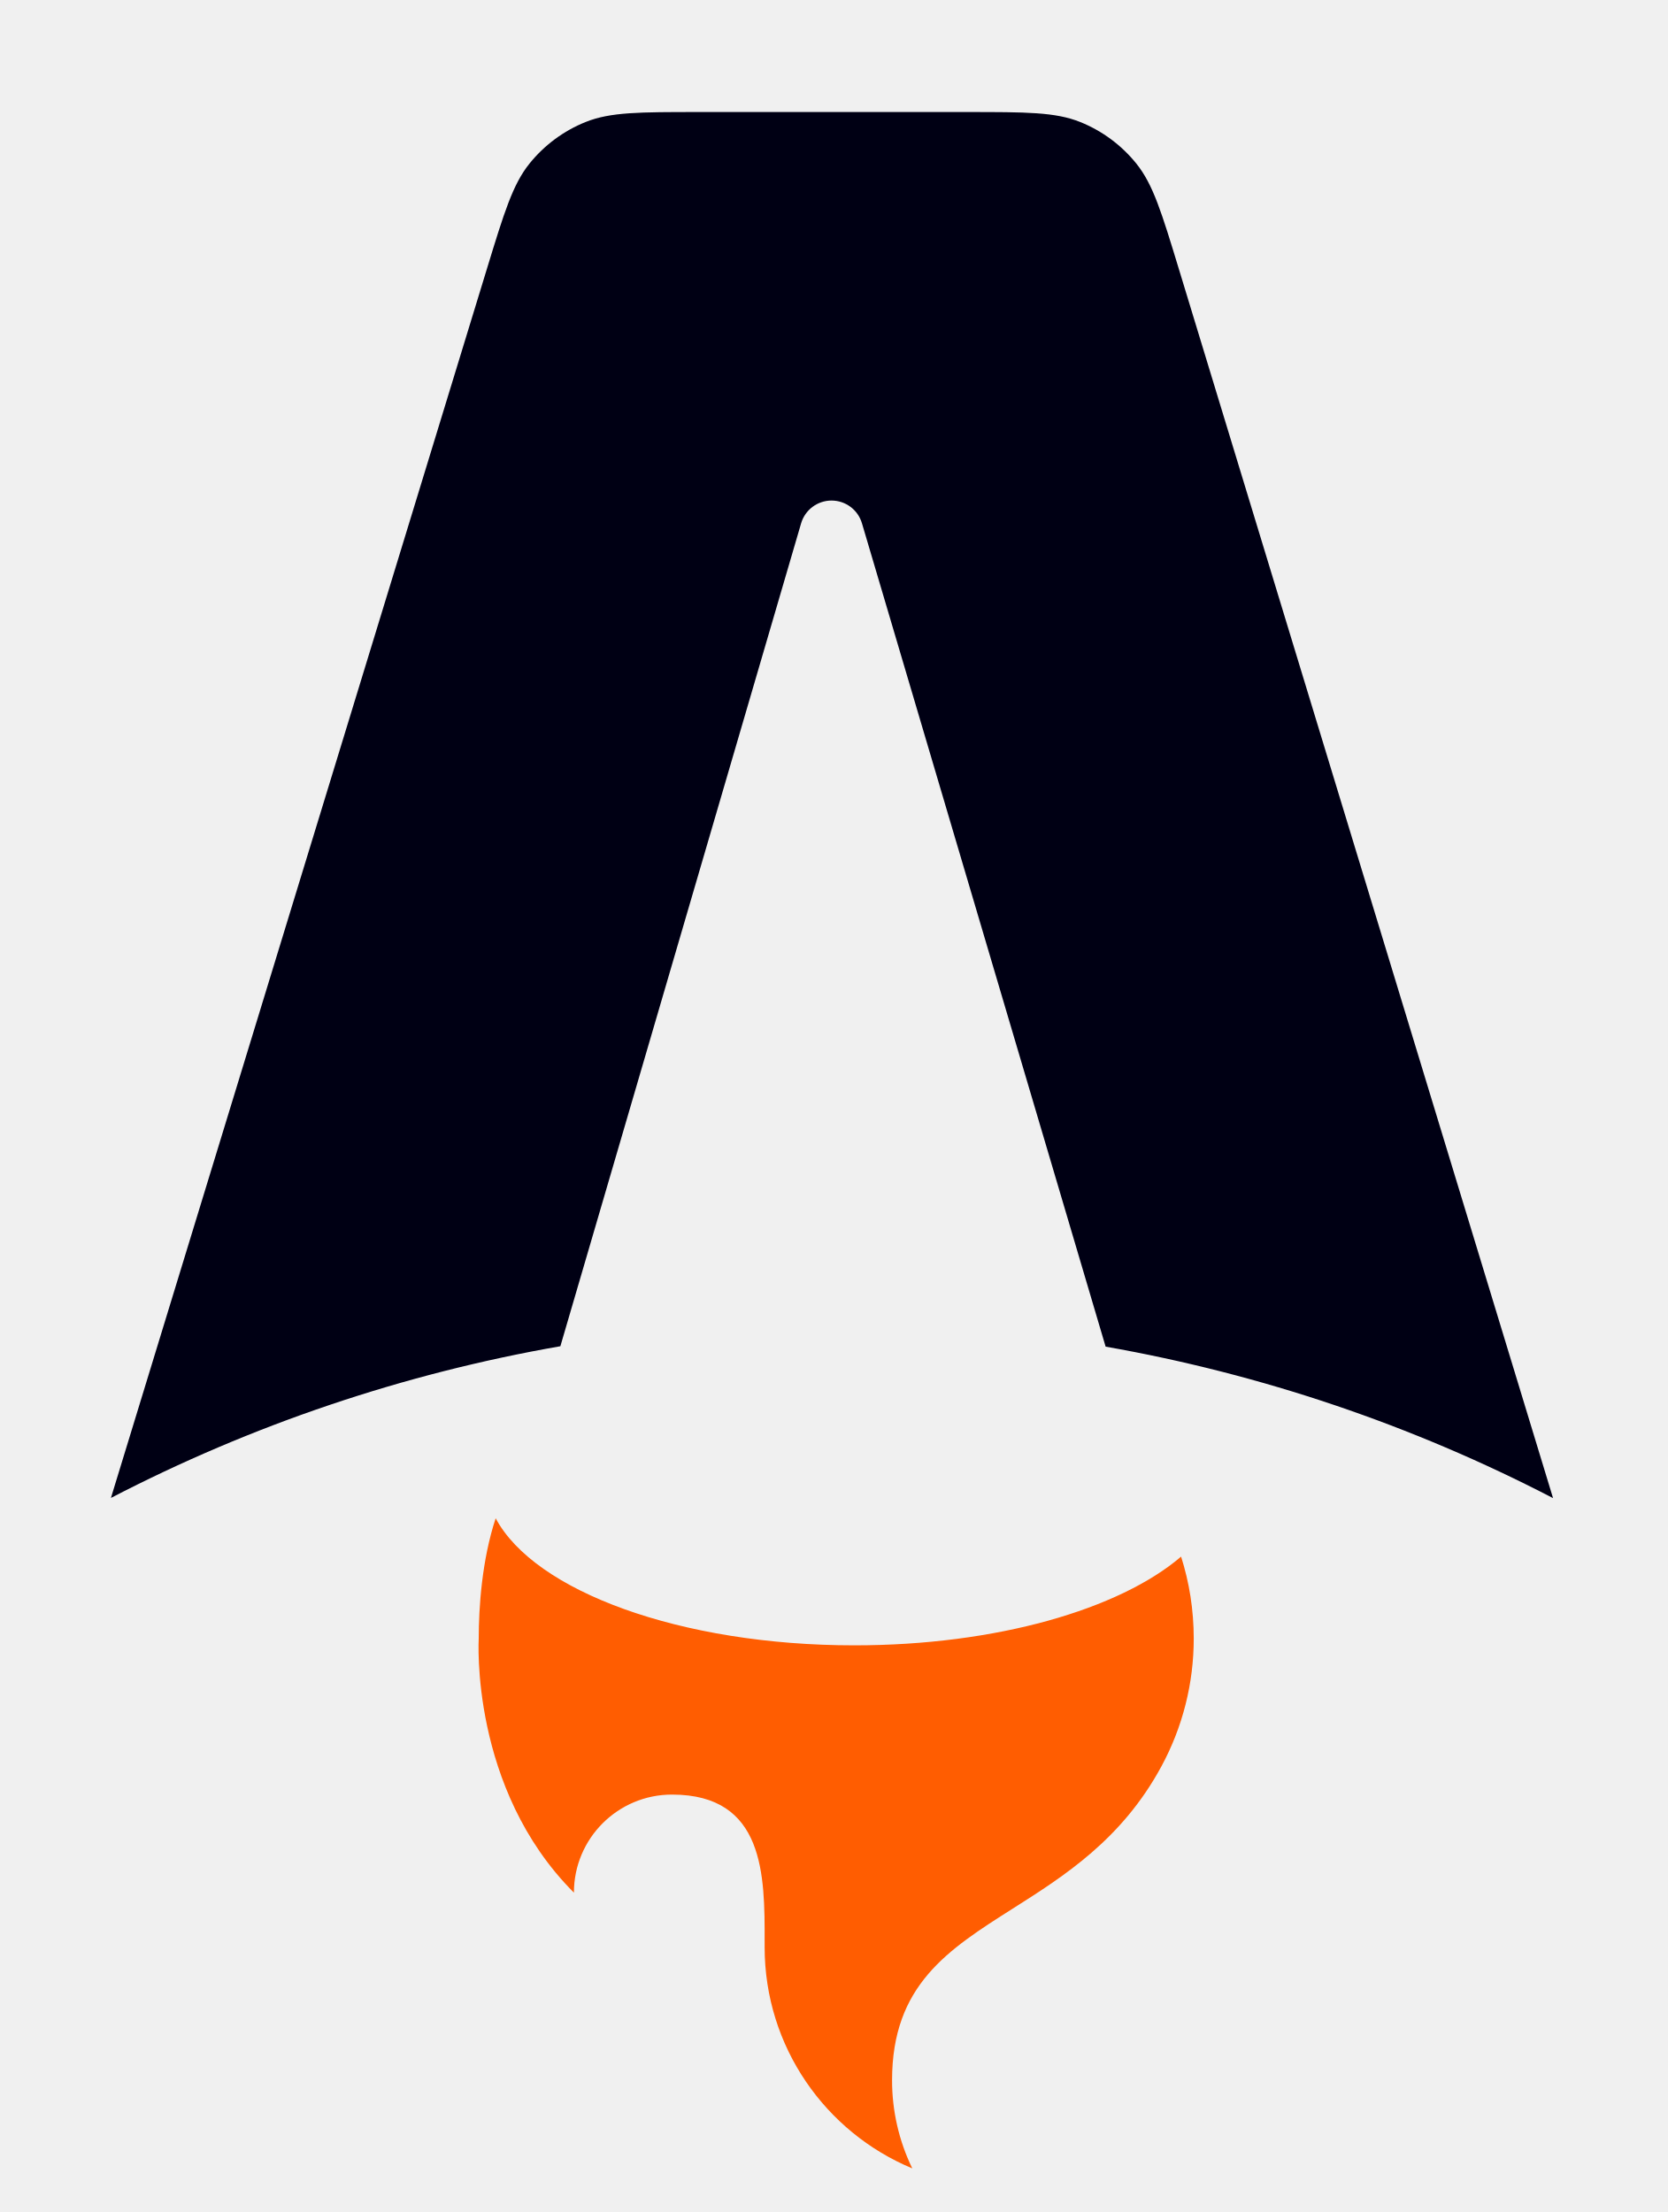
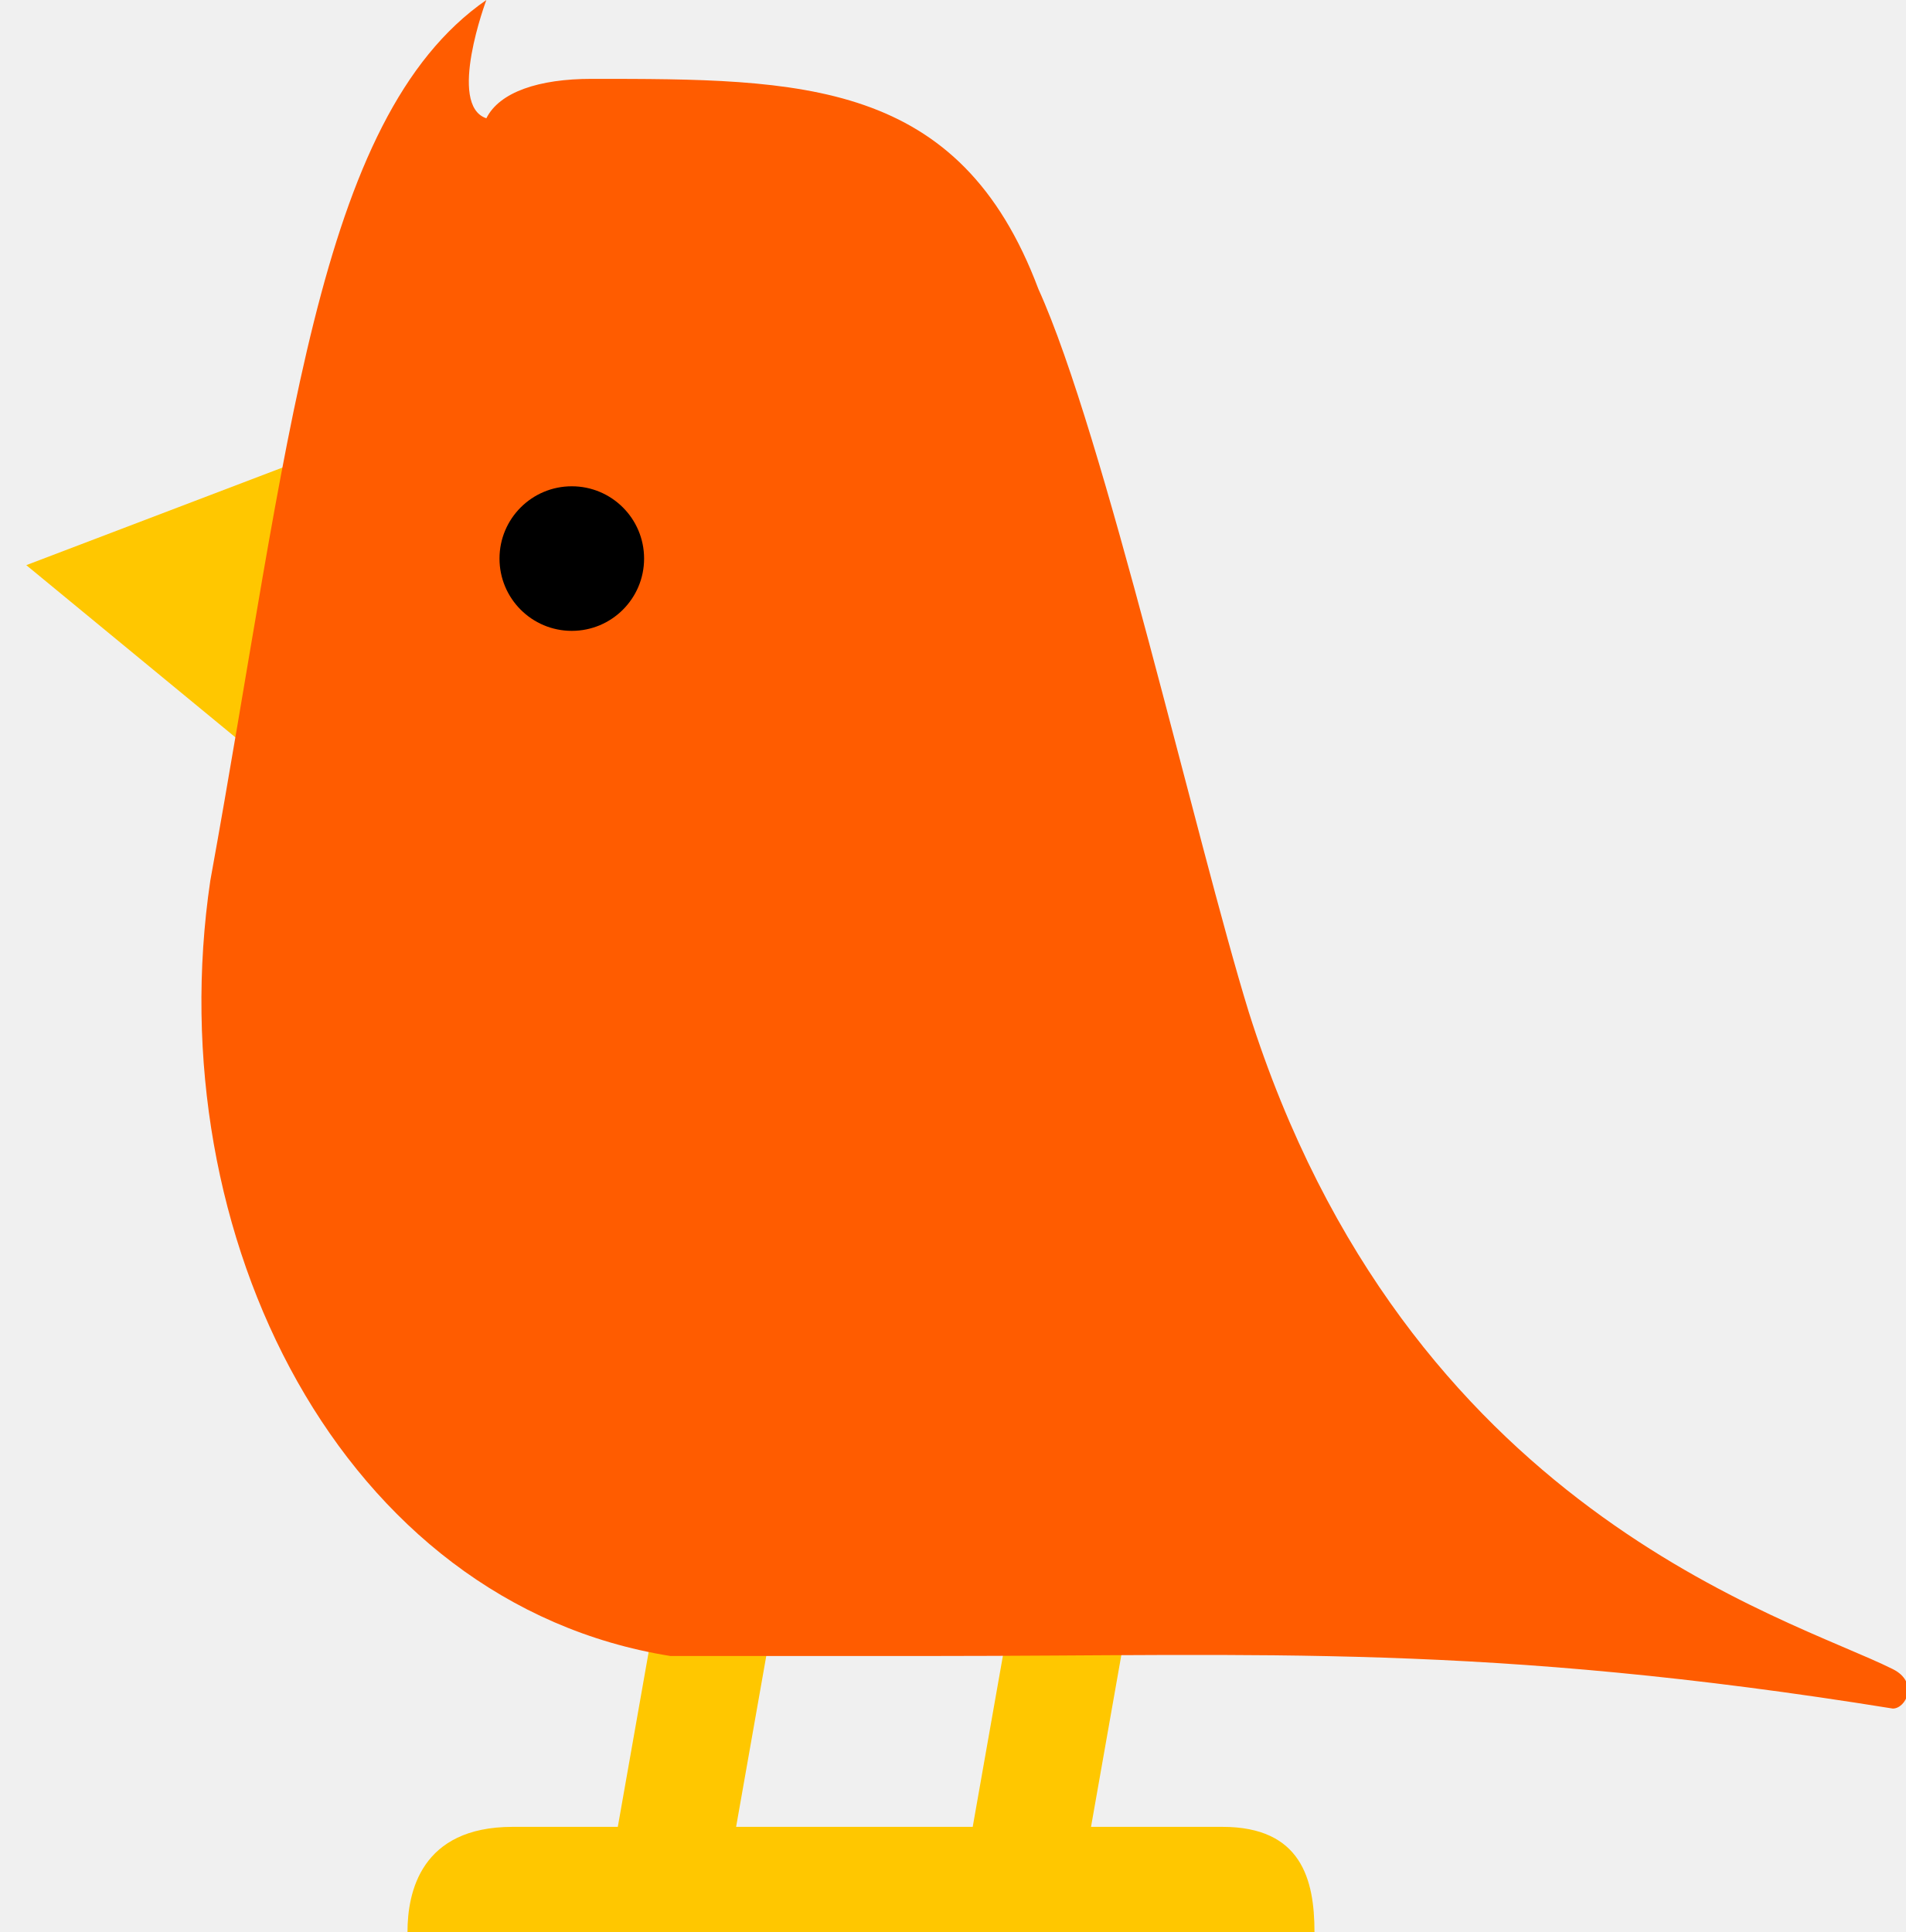
- <svg xmlns="http://www.w3.org/2000/svg" width="193" height="256" fill="none">
-   <style>
-         #flame { fill: #FF5D01; }
-         #a { fill: #000014; }
-         @media (prefers-color-scheme: dark) {
-             #a { fill: #fff; }
-         }
-     </style>
-   <path id="a" fill-rule="evenodd" clip-rule="evenodd" d="M131.496 18.929c1.943 2.413 2.935 5.67 4.917 12.181l43.309 142.27a180.277 180.277 0 00-51.778-17.53L99.746 60.56a3.67 3.67 0 00-7.042.01l-27.857 95.232a180.224 180.224 0 00-52.01 17.557l43.52-142.281c1.989-6.502 2.983-9.752 4.927-12.16a15.999 15.999 0 016.484-4.798c2.872-1.154 6.271-1.154 13.07-1.154h31.085c6.807 0 10.211 0 13.085 1.157a16 16 0 016.488 4.806z" fill="url(#paint0_linear)" />
-   <path id="flame" fill-rule="evenodd" clip-rule="evenodd" d="M136.678 180.151c-7.14 6.105-21.39 10.268-37.804 10.268-20.147 0-37.033-6.272-41.513-14.707-1.602 4.835-1.962 10.367-1.962 13.902 0 0-1.055 17.355 11.016 29.426 0-6.268 5.081-11.349 11.349-11.349 10.743 0 10.731 9.373 10.721 16.977v.679c0 11.542 7.054 21.436 17.086 25.606a23.27 23.27 0 01-2.339-10.2c0-11.008 6.463-15.107 13.973-19.87 5.977-3.79 12.616-8.001 17.192-16.449a31.013 31.013 0 003.744-14.82c0-3.299-.513-6.479-1.463-9.463z" />
+ <svg xmlns="http://www.w3.org/2000/svg" width="145" height="147" fill="none">
+   <path d="m47 139 3-17h9l-3 17h18l3-17h9l-3 17h10c6 0 7 4 7 8H31c0-3 1-8 8-8h8ZM2 43l21-8-4 22L2 43Z" fill="#FFC700" />
+   <path d="M16 67c6-33 8-58 21-67 0 0-3 8 0 9 1-2 4-3 8-3 16 0 28 0 34 16 5 11 12 42 16 55 12 38 41 46 49 50 2 1 1 3 0 3-31-5-48-4-73-4H51c-25-4-39-32-35-59Z" fill="#FF5C00" />
+   <circle cx="43.5" cy="42.5" r="5.5" fill="#000" />
</svg>
